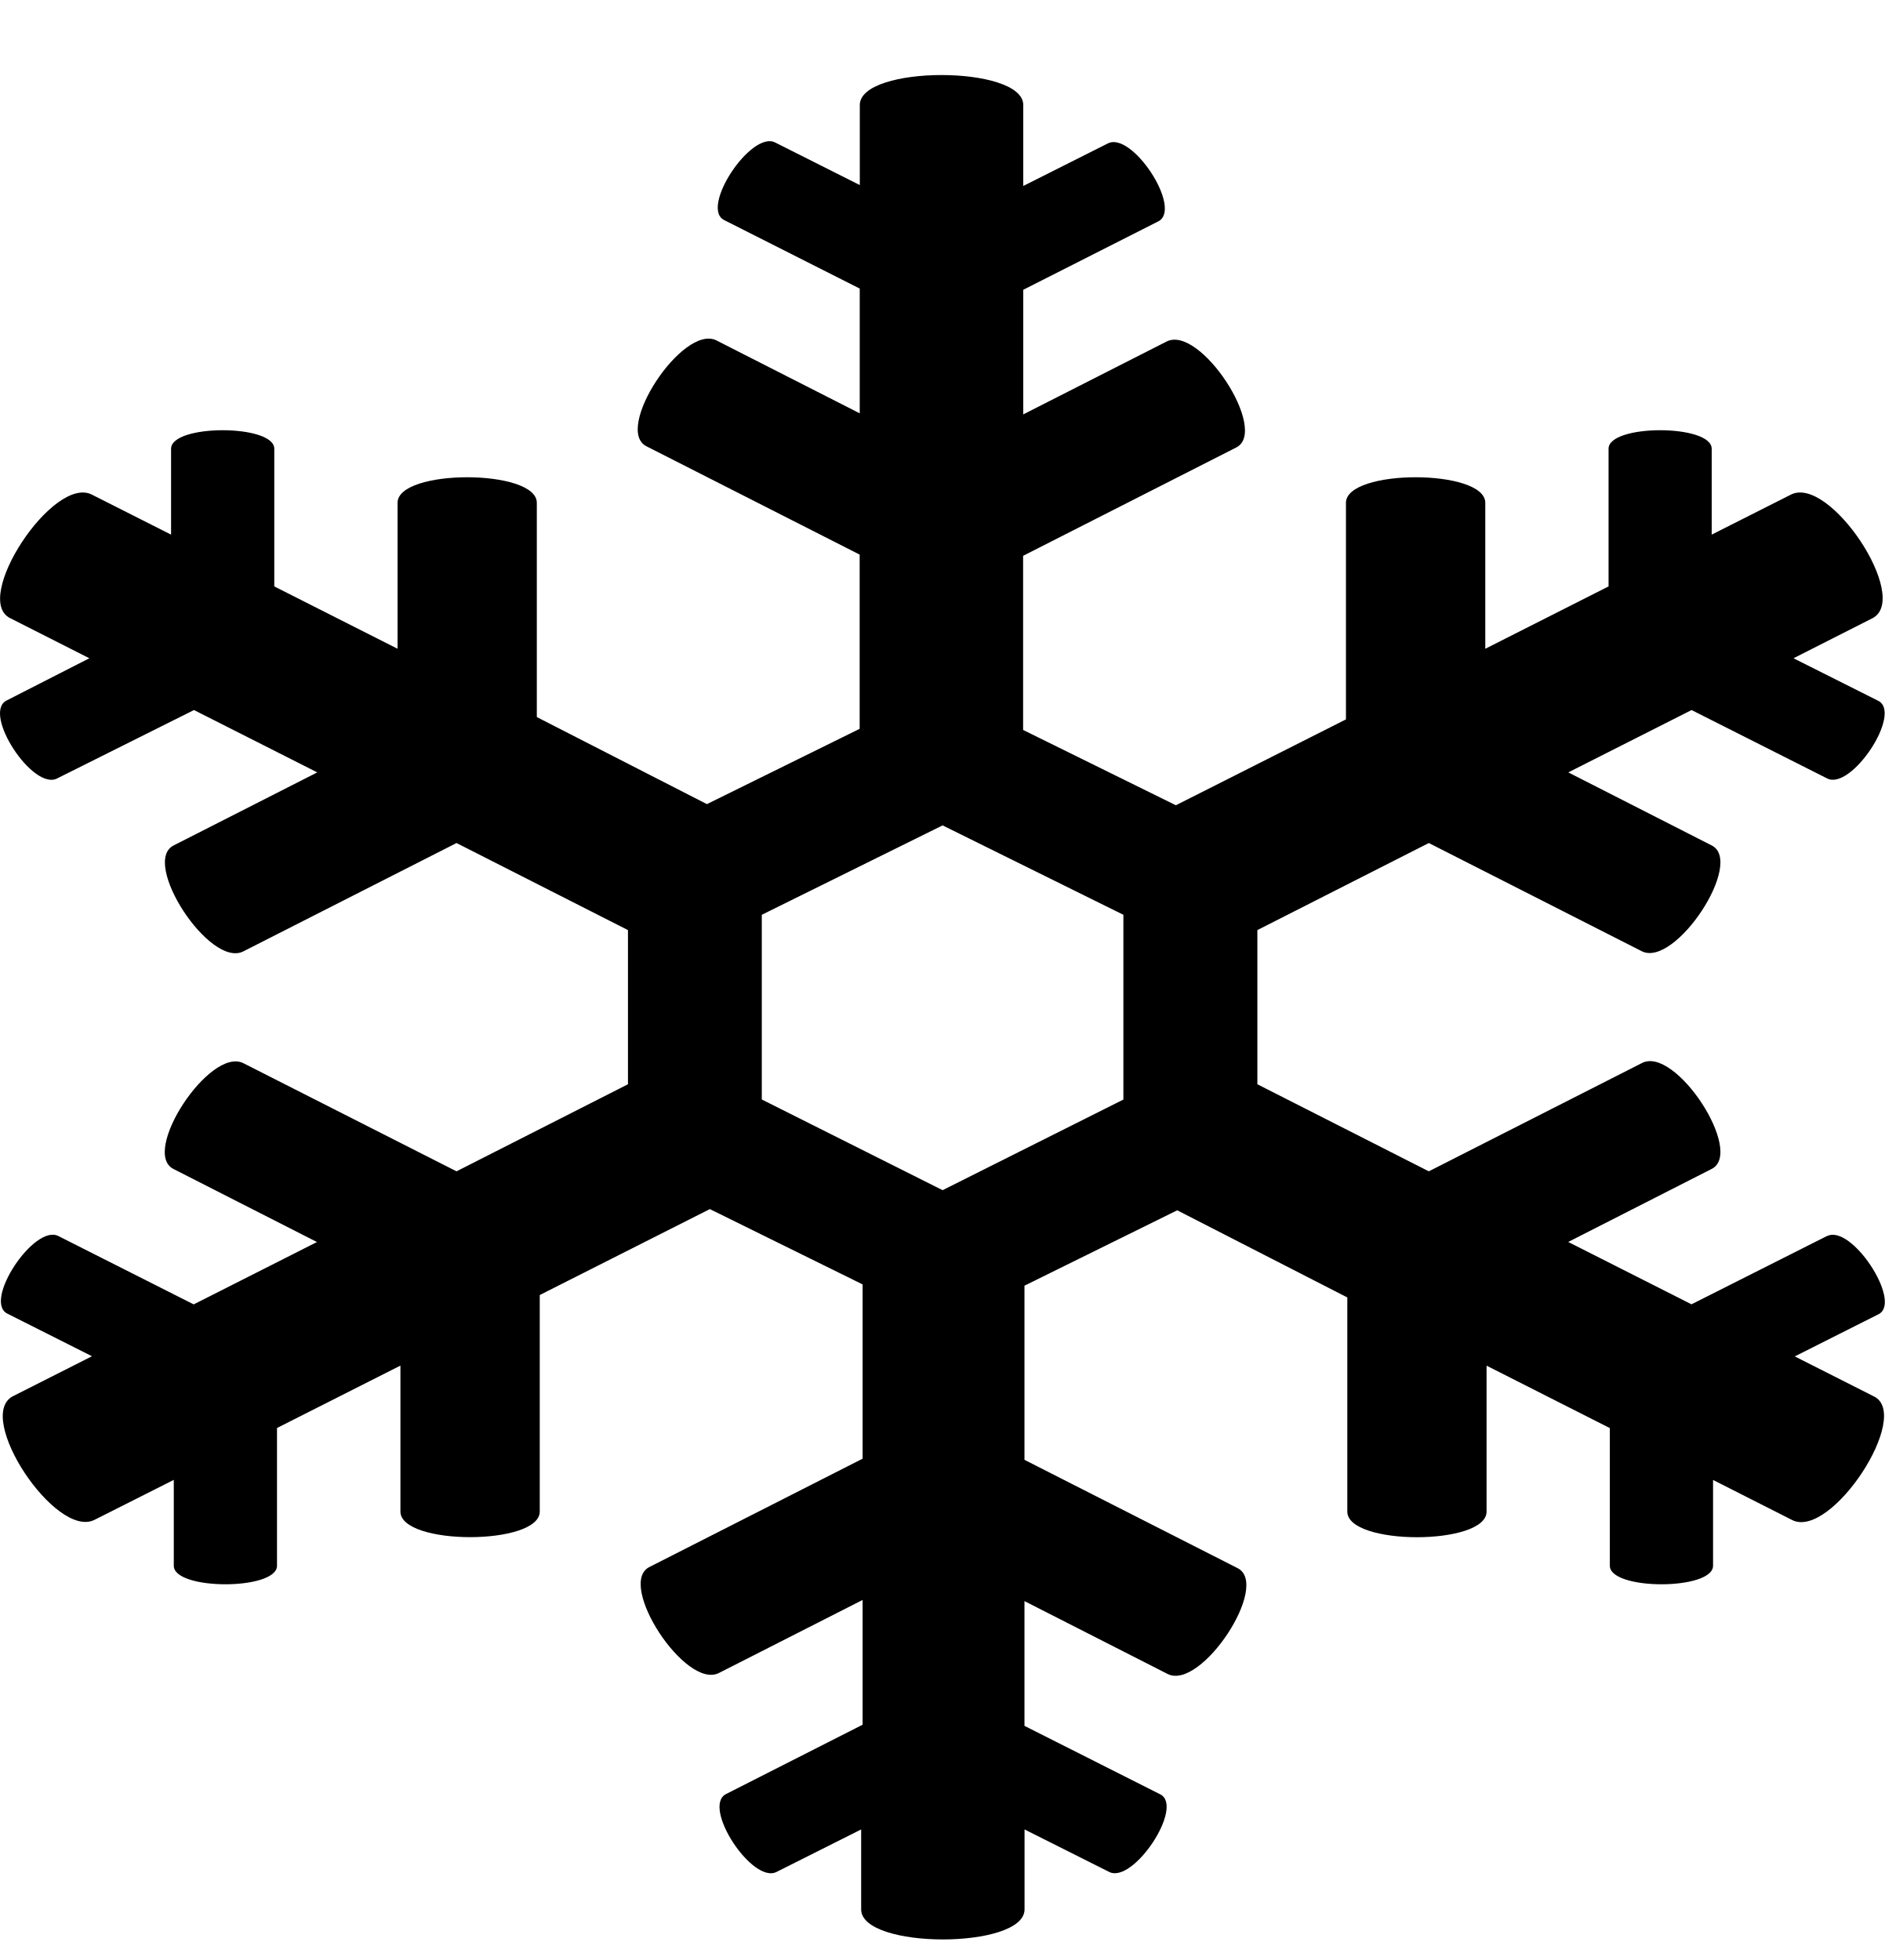
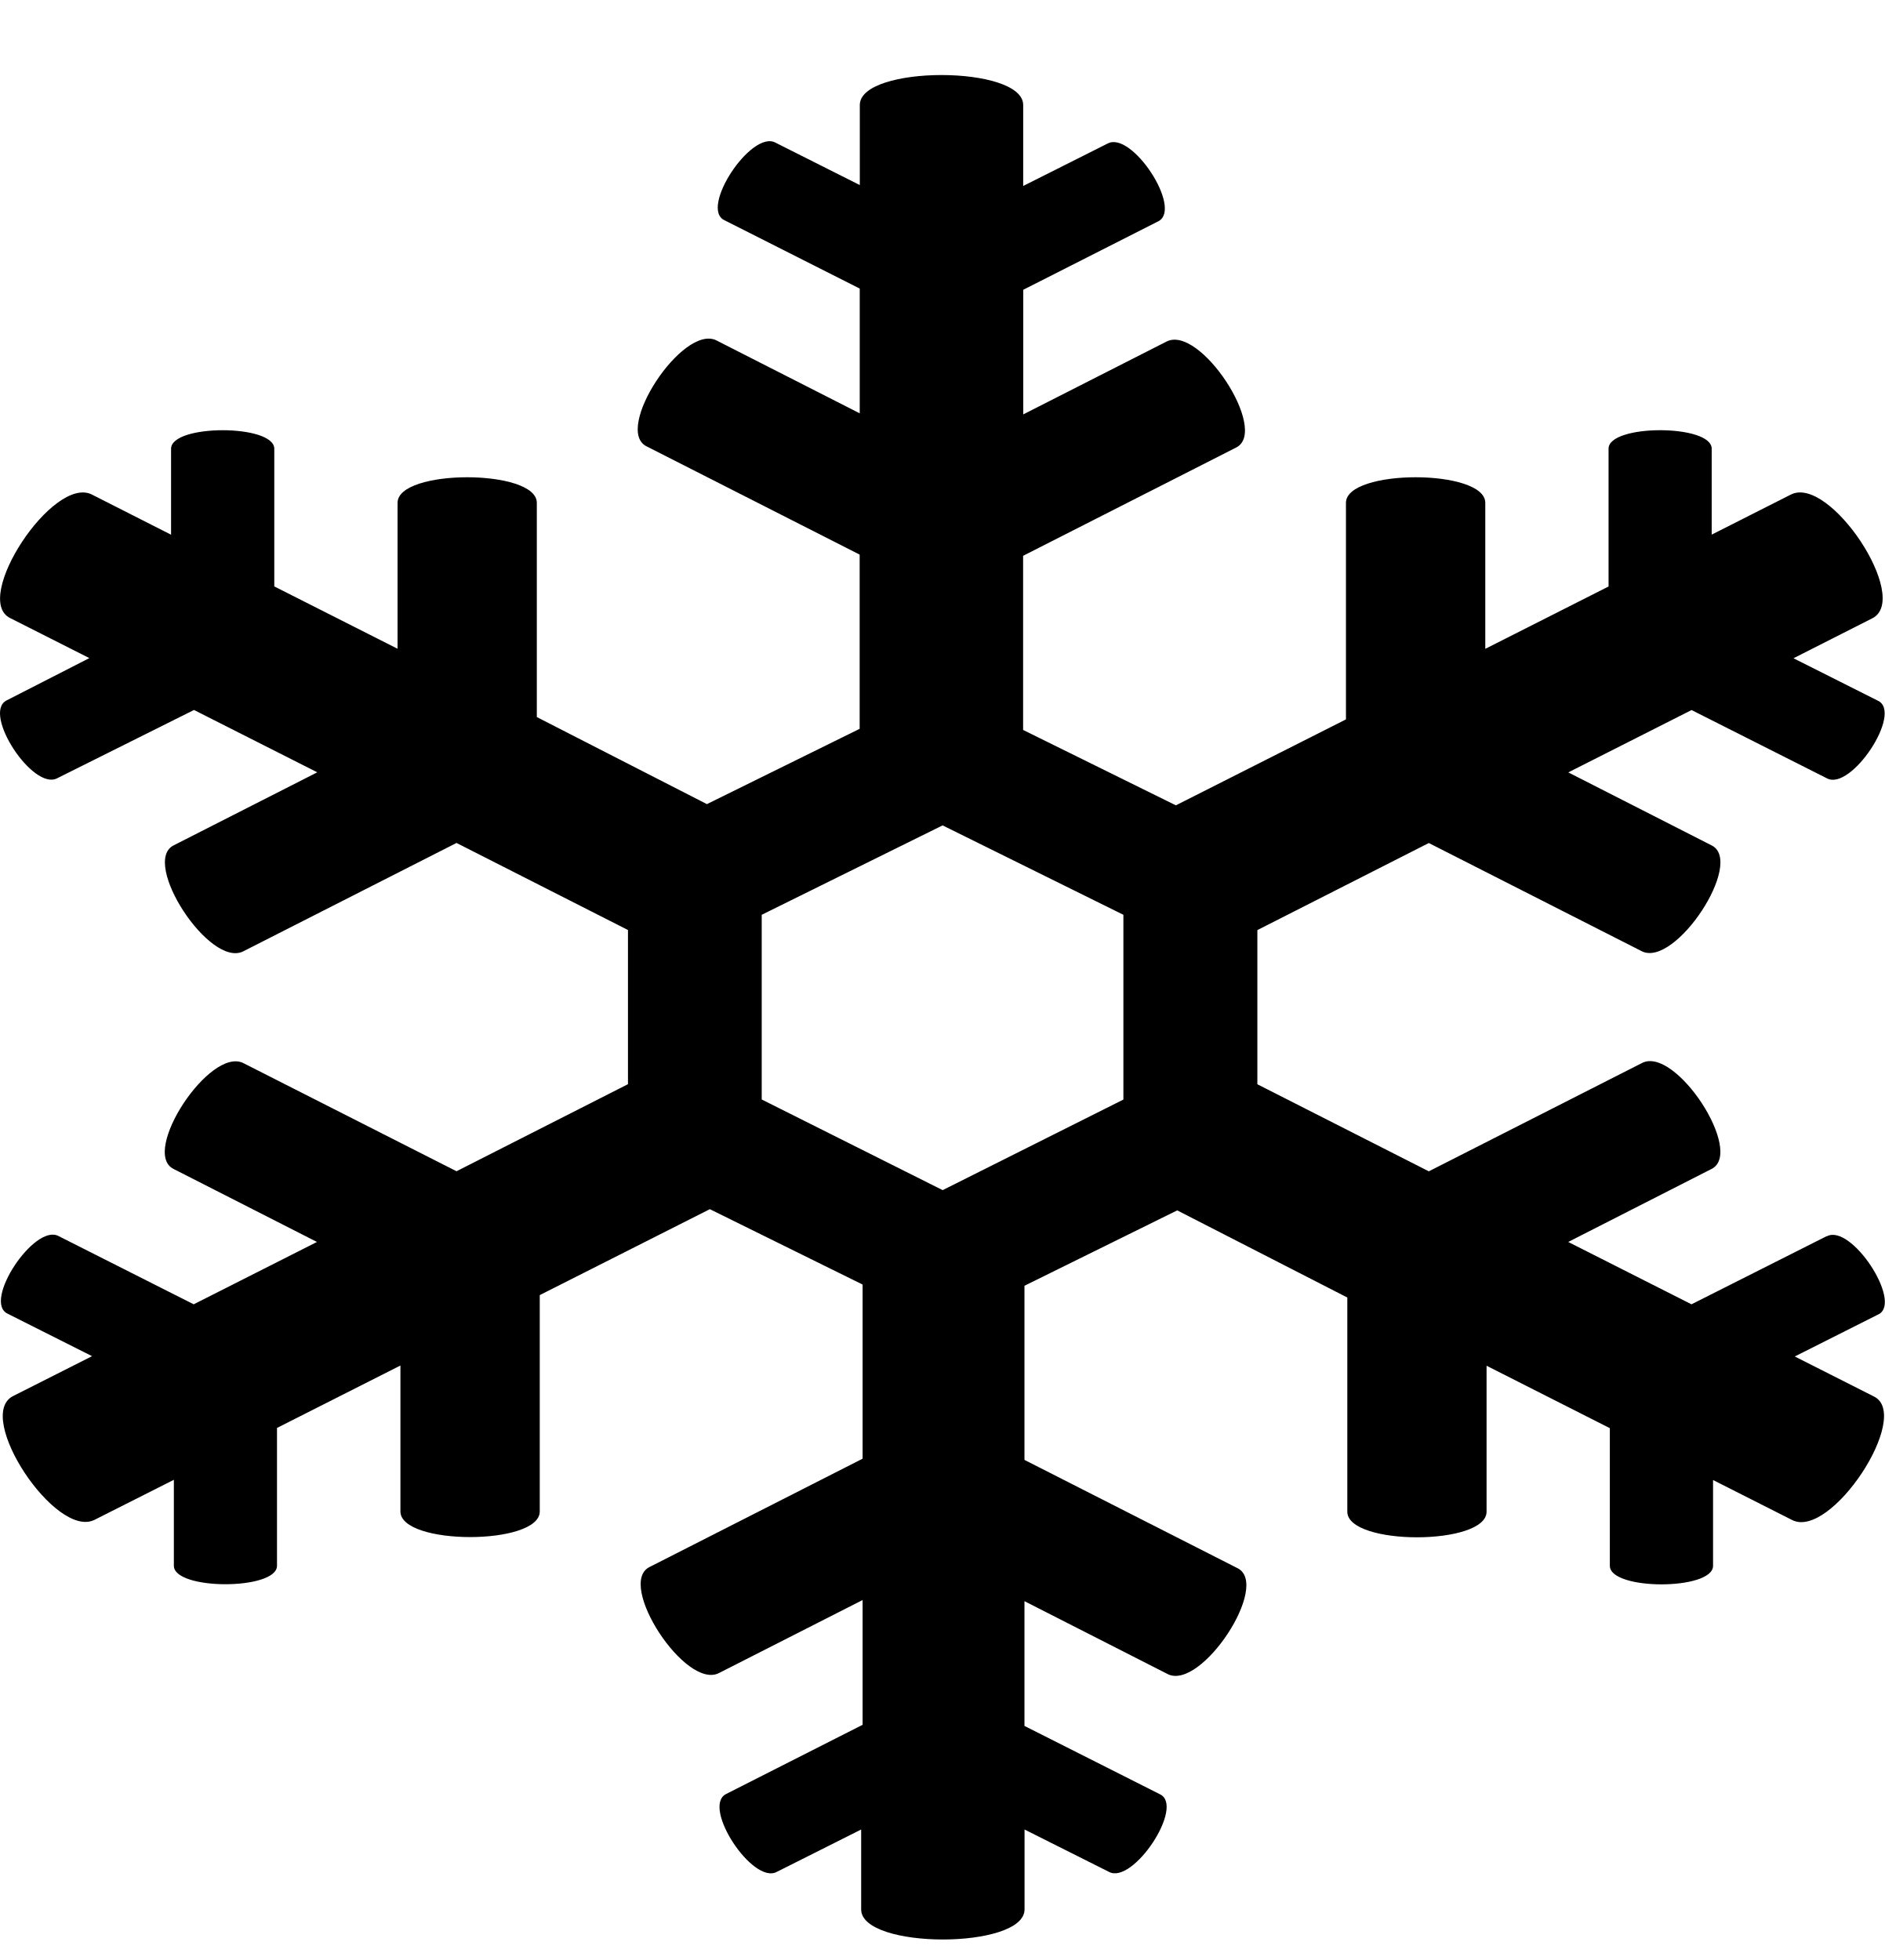
- <svg xmlns="http://www.w3.org/2000/svg" width="25" height="26" viewBox="0 0 25 26" fill="none">
-   <path d="M24.23 16.397L22.435 17.302L20.8 16.475L22.701 15.507C23.145 15.288 22.221 13.868 21.777 14.102L18.951 15.538L16.677 14.383V12.338L18.951 11.183L21.777 12.619C22.221 12.839 23.145 11.433 22.701 11.214L20.801 10.246L22.436 9.419L24.232 10.325C24.552 10.497 25.244 9.451 24.907 9.294L23.788 8.732L24.835 8.201C25.35 7.936 24.267 6.297 23.752 6.562L22.703 7.092V5.953C22.703 5.625 21.335 5.625 21.335 5.953V7.779L19.7 8.606V6.67C19.7 6.218 17.852 6.218 17.852 6.67V9.543L15.596 10.682L13.57 9.683V7.373L16.395 5.937C16.839 5.718 15.915 4.298 15.47 4.532L13.572 5.497V3.844L15.366 2.935C15.686 2.763 15.011 1.732 14.691 1.904L13.572 2.467V1.393C13.572 0.863 11.404 0.863 11.404 1.393V2.455L10.285 1.892C9.965 1.72 9.273 2.766 9.61 2.922L11.403 3.828V5.483L9.501 4.515C9.056 4.296 8.132 5.701 8.576 5.921L11.402 7.357V9.668L9.376 10.667L7.12 9.512V6.67C7.12 6.218 5.273 6.218 5.273 6.67V8.606L3.638 7.779V5.953C3.638 5.625 2.269 5.625 2.269 5.953V7.092L1.22 6.562C0.706 6.297 -0.379 7.953 0.137 8.201L1.185 8.732L0.084 9.294C-0.236 9.466 0.439 10.497 0.76 10.325L2.573 9.419L4.208 10.246L2.305 11.214C1.861 11.433 2.785 12.853 3.23 12.619L6.055 11.183L8.329 12.338V14.383L6.055 15.538L3.227 14.103C2.783 13.883 1.859 15.289 2.303 15.508L4.204 16.476L2.569 17.303L0.777 16.398C0.457 16.226 -0.235 17.271 0.102 17.428L1.22 17.991L0.172 18.521C-0.343 18.786 0.741 20.425 1.256 20.16L2.305 19.631V20.77C2.305 21.098 3.674 21.098 3.674 20.77V18.943L5.311 18.115V20.051C5.311 20.504 7.159 20.504 7.159 20.051V17.179L9.415 16.039L11.441 17.038V19.35L8.615 20.786C8.171 21.005 9.095 22.425 9.539 22.191L11.441 21.224V22.879L9.627 23.8C9.307 23.972 9.983 25.002 10.303 24.83L11.422 24.268V25.329C11.422 25.86 13.589 25.86 13.589 25.329V24.268L14.708 24.83C15.028 25.002 15.72 23.956 15.384 23.8L13.588 22.894V21.239L15.489 22.207C15.934 22.426 16.858 21.021 16.413 20.801L13.588 19.365V17.055L15.614 16.055L17.87 17.211V20.052C17.87 20.505 19.717 20.505 19.717 20.052V18.116L21.352 18.944V20.77C21.352 21.098 22.721 21.098 22.721 20.77V19.632L23.769 20.163C24.284 20.427 25.369 18.772 24.853 18.523L23.805 17.993L24.923 17.43C25.227 17.257 24.55 16.227 24.23 16.399V16.397ZM12.502 15.788L10.104 14.585V12.135L12.502 10.949L14.9 12.135V14.586L12.502 15.788Z" fill="black" />
+ <svg xmlns="http://www.w3.org/2000/svg" width="25" height="26" fill="none">
+   <path d="M24.23 16.397l-1.795.905-1.635-.827 1.9-.968c.445-.22-.479-1.639-.923-1.405l-2.826 1.436-2.274-1.155v-2.045l2.274-1.155 2.826 1.436c.444.22 1.368-1.186.924-1.405l-1.9-.968 1.635-.827 1.796.906c.32.172 1.012-.874.675-1.03l-1.119-.563 1.047-.531c.515-.265-.568-1.904-1.083-1.64l-1.049.531v-1.14c0-.327-1.368-.327-1.368 0V7.78l-1.635.827V6.67c0-.452-1.848-.452-1.848 0v2.873l-2.256 1.14-2.026-1v-2.31l2.825-1.436c.444-.22-.48-1.639-.925-1.405l-1.898.965V3.844l1.794-.91c.32-.171-.355-1.202-.675-1.03l-1.12.563V1.393c0-.53-2.167-.53-2.167 0v1.062l-1.119-.563c-.32-.172-1.012.874-.675 1.03l1.793.906v1.655l-1.902-.968c-.445-.219-1.369 1.186-.925 1.406l2.826 1.436v2.311l-2.026.999L7.12 9.512V6.67c0-.452-1.847-.452-1.847 0v1.936l-1.635-.827V5.953c0-.328-1.369-.328-1.369 0v1.14L1.22 6.561C.706 6.297-.38 7.952.137 8.2l1.048.53-1.101.563c-.32.172.355 1.203.676 1.03l1.813-.905 1.635.827-1.903.968c-.444.22.48 1.64.925 1.405l2.825-1.436 2.274 1.155v2.045l-2.274 1.155-2.828-1.435c-.444-.22-1.368 1.186-.924 1.405l1.901.968-1.635.827-1.792-.905c-.32-.172-1.012.873-.675 1.03l1.119.563-1.049.53c-.515.265.569 1.904 1.084 1.64l1.05-.53v1.14c0 .327 1.368.327 1.368 0v-1.828l1.637-.828v1.936c0 .453 1.848.453 1.848 0v-2.87l2.256-1.14 2.026 1v2.31l-2.826 1.437c-.444.22.48 1.64.924 1.405l1.902-.967v1.655l-1.814.92c-.32.173.356 1.203.676 1.031l1.119-.562v1.06c0 .532 2.167.532 2.167 0v-1.06l1.12.562c.32.172 1.011-.874.675-1.03l-1.796-.906V21.24l1.901.968c.445.22 1.369-1.186.924-1.406l-2.825-1.436v-2.31l2.026-1 2.256 1.156v2.841c0 .453 1.847.453 1.847 0v-1.936l1.635.828v1.826c0 .328 1.369.328 1.369 0v-1.138l1.048.53c.515.265 1.6-1.39 1.084-1.639l-1.048-.53 1.118-.563c.304-.173-.372-1.203-.693-1.031v-.002zm-11.728-.61l-2.399-1.202v-2.45l2.399-1.186 2.398 1.186v2.451l-2.398 1.202z" fill="#000" />
</svg>
